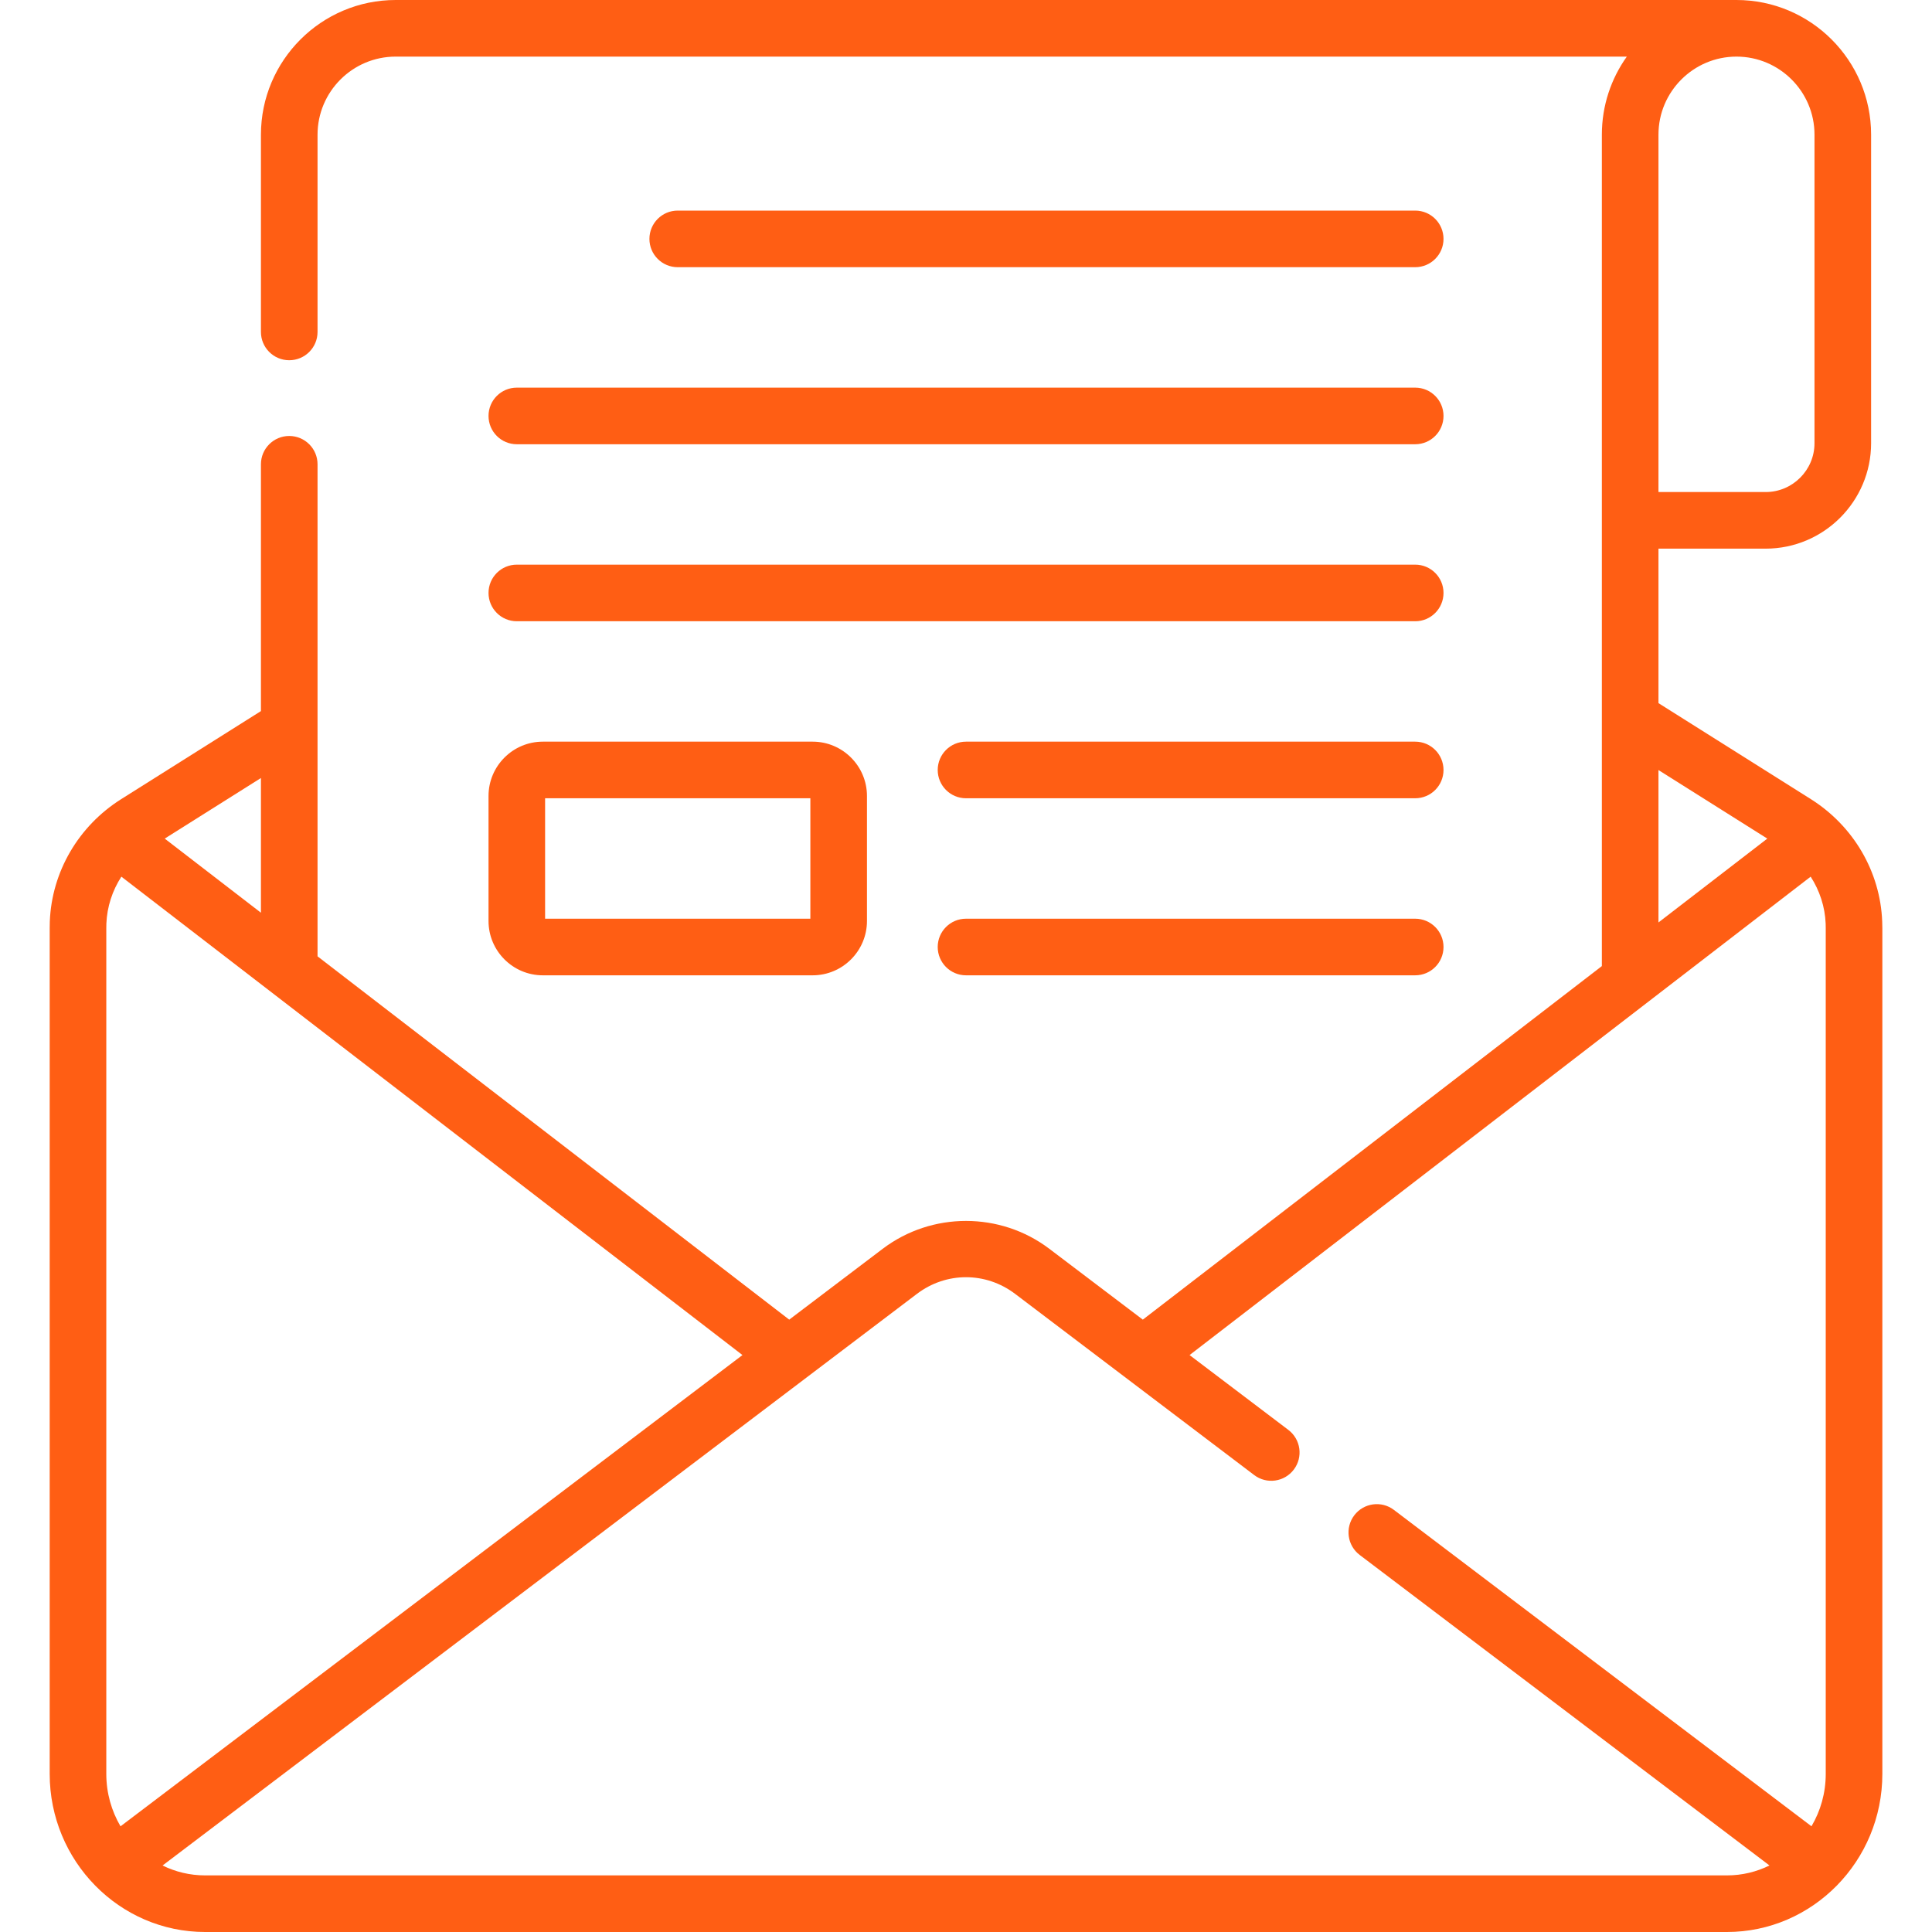
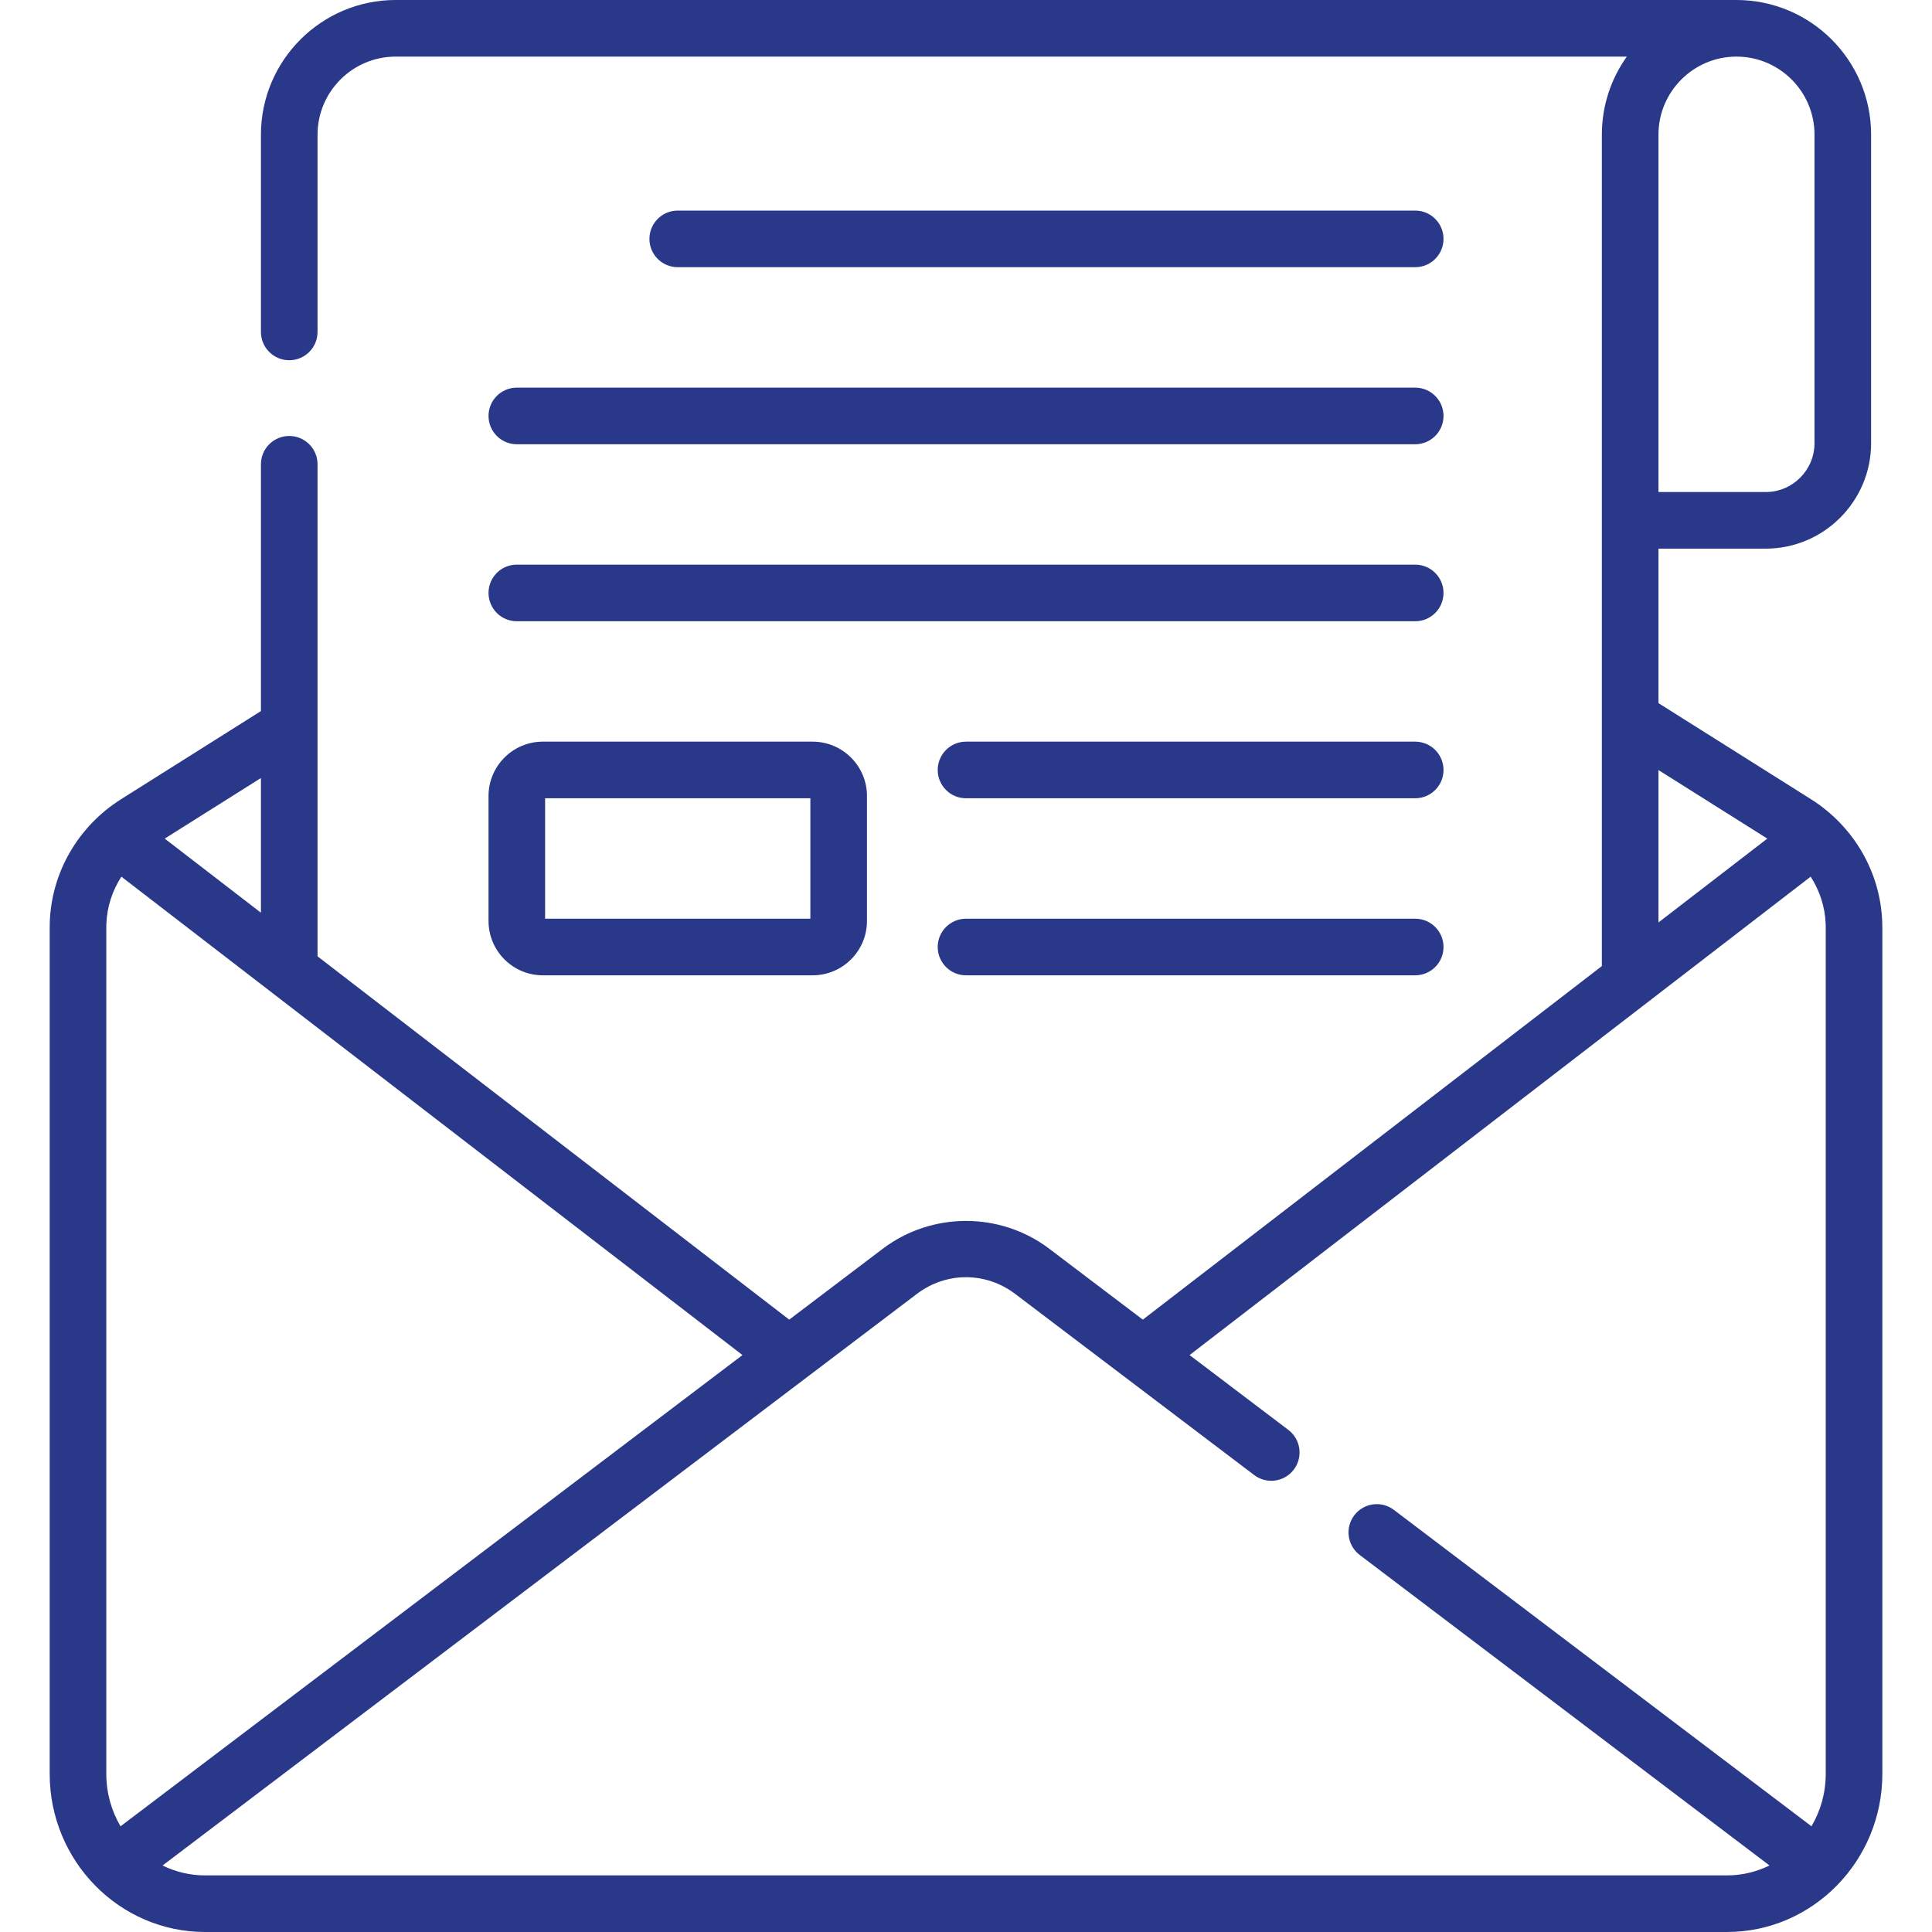
<svg xmlns="http://www.w3.org/2000/svg" width="50" height="50" viewBox="0 0 50 50" fill="none">
-   <path d="M36.625 6.915C37.03 6.915 37.358 6.587 37.358 6.183C37.358 5.778 37.03 5.45 36.625 5.45H17.539C17.135 5.45 16.807 5.778 16.807 6.183C16.807 6.587 17.135 6.915 17.539 6.915H36.625Z" fill="#FF5E14" />
-   <path d="M12.643 10.764C12.643 11.169 12.97 11.497 13.375 11.497H36.626C37.03 11.497 37.358 11.169 37.358 10.764C37.358 10.36 37.03 10.032 36.626 10.032H13.375C12.97 10.032 12.643 10.36 12.643 10.764Z" fill="#FF5E14" />
-   <path d="M13.375 16.078H36.626C37.03 16.078 37.358 15.75 37.358 15.345C37.358 14.941 37.03 14.613 36.626 14.613H13.375C12.97 14.613 12.643 14.941 12.643 15.345C12.643 15.75 12.97 16.078 13.375 16.078Z" fill="#FF5E14" />
-   <path d="M36.625 19.194H25C24.596 19.194 24.268 19.522 24.268 19.927C24.268 20.331 24.596 20.659 25 20.659H36.625C37.03 20.659 37.358 20.331 37.358 19.927C37.358 19.522 37.03 19.194 36.625 19.194Z" fill="#FF5E14" />
-   <path d="M36.625 23.776H25C24.596 23.776 24.268 24.104 24.268 24.508C24.268 24.913 24.596 25.241 25 25.241H36.625C37.03 25.241 37.358 24.913 37.358 24.508C37.358 24.104 37.03 23.776 36.625 23.776Z" fill="#FF5E14" />
-   <path d="M48.711 23.848C48.662 22.563 47.971 21.379 46.864 20.681L42.921 18.197V14.199H45.695C47.199 14.199 48.424 12.974 48.424 11.47V3.484C48.424 1.563 46.861 0 44.94 0H10.24C8.317 0 6.753 1.564 6.753 3.487V8.591C6.753 8.995 7.081 9.323 7.485 9.323C7.89 9.323 8.218 8.995 8.218 8.591V3.487C8.218 2.372 9.125 1.465 10.24 1.465H42.102C41.696 2.035 41.456 2.732 41.456 3.484V25.002L29.576 34.152L27.157 32.319C25.887 31.357 24.114 31.357 22.844 32.319L20.425 34.152L8.218 24.75V12.015C8.218 11.611 7.89 11.283 7.485 11.283C7.081 11.283 6.753 11.611 6.753 12.015V18.403L3.137 20.681C2.029 21.379 1.339 22.563 1.289 23.849C1.287 23.905 1.286 23.963 1.286 24.021V45.908C1.286 48.164 3.09 50 5.308 50H44.693C46.91 50 48.715 48.164 48.715 45.908V24.021C48.715 23.963 48.714 23.905 48.711 23.848ZM44.94 1.465C46.053 1.465 46.959 2.371 46.959 3.484V11.47C46.959 12.167 46.392 12.734 45.695 12.734H42.921V3.484C42.921 2.371 43.827 1.465 44.94 1.465ZM42.921 19.929L45.738 21.703L42.921 23.873V19.929ZM3.119 47.265C2.886 46.868 2.751 46.404 2.751 45.908V24.021C2.751 23.982 2.752 23.943 2.753 23.904C2.77 23.468 2.907 23.05 3.141 22.688L19.215 35.069L3.119 47.265ZM6.753 23.621L4.263 21.703L6.753 20.135V23.621ZM5.308 48.535C4.914 48.535 4.54 48.443 4.207 48.279L23.729 33.486C24.489 32.91 25.511 32.91 26.272 33.486L32.458 38.174C32.78 38.419 33.24 38.355 33.484 38.032C33.728 37.71 33.665 37.251 33.343 37.006L30.786 35.069L46.86 22.688C47.093 23.05 47.231 23.468 47.248 23.904C47.249 23.943 47.25 23.982 47.25 24.021V45.907C47.25 46.404 47.115 46.868 46.881 47.264L36.074 39.076C35.752 38.831 35.292 38.895 35.048 39.217C34.804 39.54 34.867 39.999 35.19 40.243L45.794 48.278C45.46 48.443 45.087 48.535 44.693 48.535H5.308V48.535Z" fill="#FF5E14" />
-   <path d="M12.643 23.835C12.643 24.61 13.273 25.241 14.048 25.241H21.032C21.806 25.241 22.437 24.61 22.437 23.835V20.6C22.437 19.825 21.806 19.194 21.032 19.194H14.048C13.273 19.194 12.643 19.825 12.643 20.6V23.835ZM14.107 20.659H20.972V23.776H14.107V20.659Z" fill="#FF5E14" />
+   <path d="M36.625 6.915C37.03 6.915 37.358 6.587 37.358 6.183C37.358 5.778 37.03 5.45 36.625 5.45H17.539C17.135 5.45 16.807 5.778 16.807 6.183C16.807 6.587 17.135 6.915 17.539 6.915H36.625Z" fill="#293888" />
+   <path d="M12.643 10.764C12.643 11.169 12.97 11.497 13.375 11.497H36.626C37.03 11.497 37.358 11.169 37.358 10.764C37.358 10.36 37.03 10.032 36.626 10.032H13.375C12.97 10.032 12.643 10.36 12.643 10.764Z" fill="#293888" />
+   <path d="M13.375 16.078H36.626C37.03 16.078 37.358 15.75 37.358 15.345C37.358 14.941 37.03 14.613 36.626 14.613H13.375C12.97 14.613 12.643 14.941 12.643 15.345C12.643 15.75 12.97 16.078 13.375 16.078Z" fill="#293888" />
+   <path d="M36.625 19.194H25C24.596 19.194 24.268 19.522 24.268 19.927C24.268 20.331 24.596 20.659 25 20.659H36.625C37.03 20.659 37.358 20.331 37.358 19.927C37.358 19.522 37.03 19.194 36.625 19.194Z" fill="#293888" />
+   <path d="M36.625 23.776H25C24.596 23.776 24.268 24.104 24.268 24.508C24.268 24.913 24.596 25.241 25 25.241H36.625C37.03 25.241 37.358 24.913 37.358 24.508C37.358 24.104 37.03 23.776 36.625 23.776Z" fill="#293888" />
+   <path d="M48.711 23.848C48.662 22.563 47.971 21.379 46.864 20.681L42.921 18.197V14.199H45.695C47.199 14.199 48.424 12.974 48.424 11.47V3.484C48.424 1.563 46.861 0 44.94 0H10.24C8.317 0 6.753 1.564 6.753 3.487V8.591C6.753 8.995 7.081 9.323 7.485 9.323C7.89 9.323 8.218 8.995 8.218 8.591V3.487C8.218 2.372 9.125 1.465 10.24 1.465H42.102C41.696 2.035 41.456 2.732 41.456 3.484V25.002L29.576 34.152L27.157 32.319C25.887 31.357 24.114 31.357 22.844 32.319L20.425 34.152L8.218 24.75V12.015C8.218 11.611 7.89 11.283 7.485 11.283C7.081 11.283 6.753 11.611 6.753 12.015V18.403L3.137 20.681C2.029 21.379 1.339 22.563 1.289 23.849C1.287 23.905 1.286 23.963 1.286 24.021V45.908C1.286 48.164 3.09 50 5.308 50H44.693C46.91 50 48.715 48.164 48.715 45.908V24.021C48.715 23.963 48.714 23.905 48.711 23.848ZM44.94 1.465C46.053 1.465 46.959 2.371 46.959 3.484V11.47C46.959 12.167 46.392 12.734 45.695 12.734H42.921V3.484C42.921 2.371 43.827 1.465 44.94 1.465ZM42.921 19.929L45.738 21.703L42.921 23.873V19.929ZM3.119 47.265C2.886 46.868 2.751 46.404 2.751 45.908V24.021C2.751 23.982 2.752 23.943 2.753 23.904C2.77 23.468 2.907 23.05 3.141 22.688L19.215 35.069L3.119 47.265ZM6.753 23.621L4.263 21.703L6.753 20.135V23.621ZM5.308 48.535C4.914 48.535 4.54 48.443 4.207 48.279L23.729 33.486C24.489 32.91 25.511 32.91 26.272 33.486L32.458 38.174C32.78 38.419 33.24 38.355 33.484 38.032C33.728 37.71 33.665 37.251 33.343 37.006L30.786 35.069L46.86 22.688C47.093 23.05 47.231 23.468 47.248 23.904C47.249 23.943 47.25 23.982 47.25 24.021V45.907C47.25 46.404 47.115 46.868 46.881 47.264L36.074 39.076C35.752 38.831 35.292 38.895 35.048 39.217C34.804 39.54 34.867 39.999 35.19 40.243L45.794 48.278C45.46 48.443 45.087 48.535 44.693 48.535H5.308V48.535Z" fill="#293888" />
+   <path d="M12.643 23.835C12.643 24.61 13.273 25.241 14.048 25.241H21.032C21.806 25.241 22.437 24.61 22.437 23.835V20.6C22.437 19.825 21.806 19.194 21.032 19.194H14.048C13.273 19.194 12.643 19.825 12.643 20.6V23.835ZM14.107 20.659H20.972V23.776H14.107V20.659Z" fill="#293888" />
</svg>
